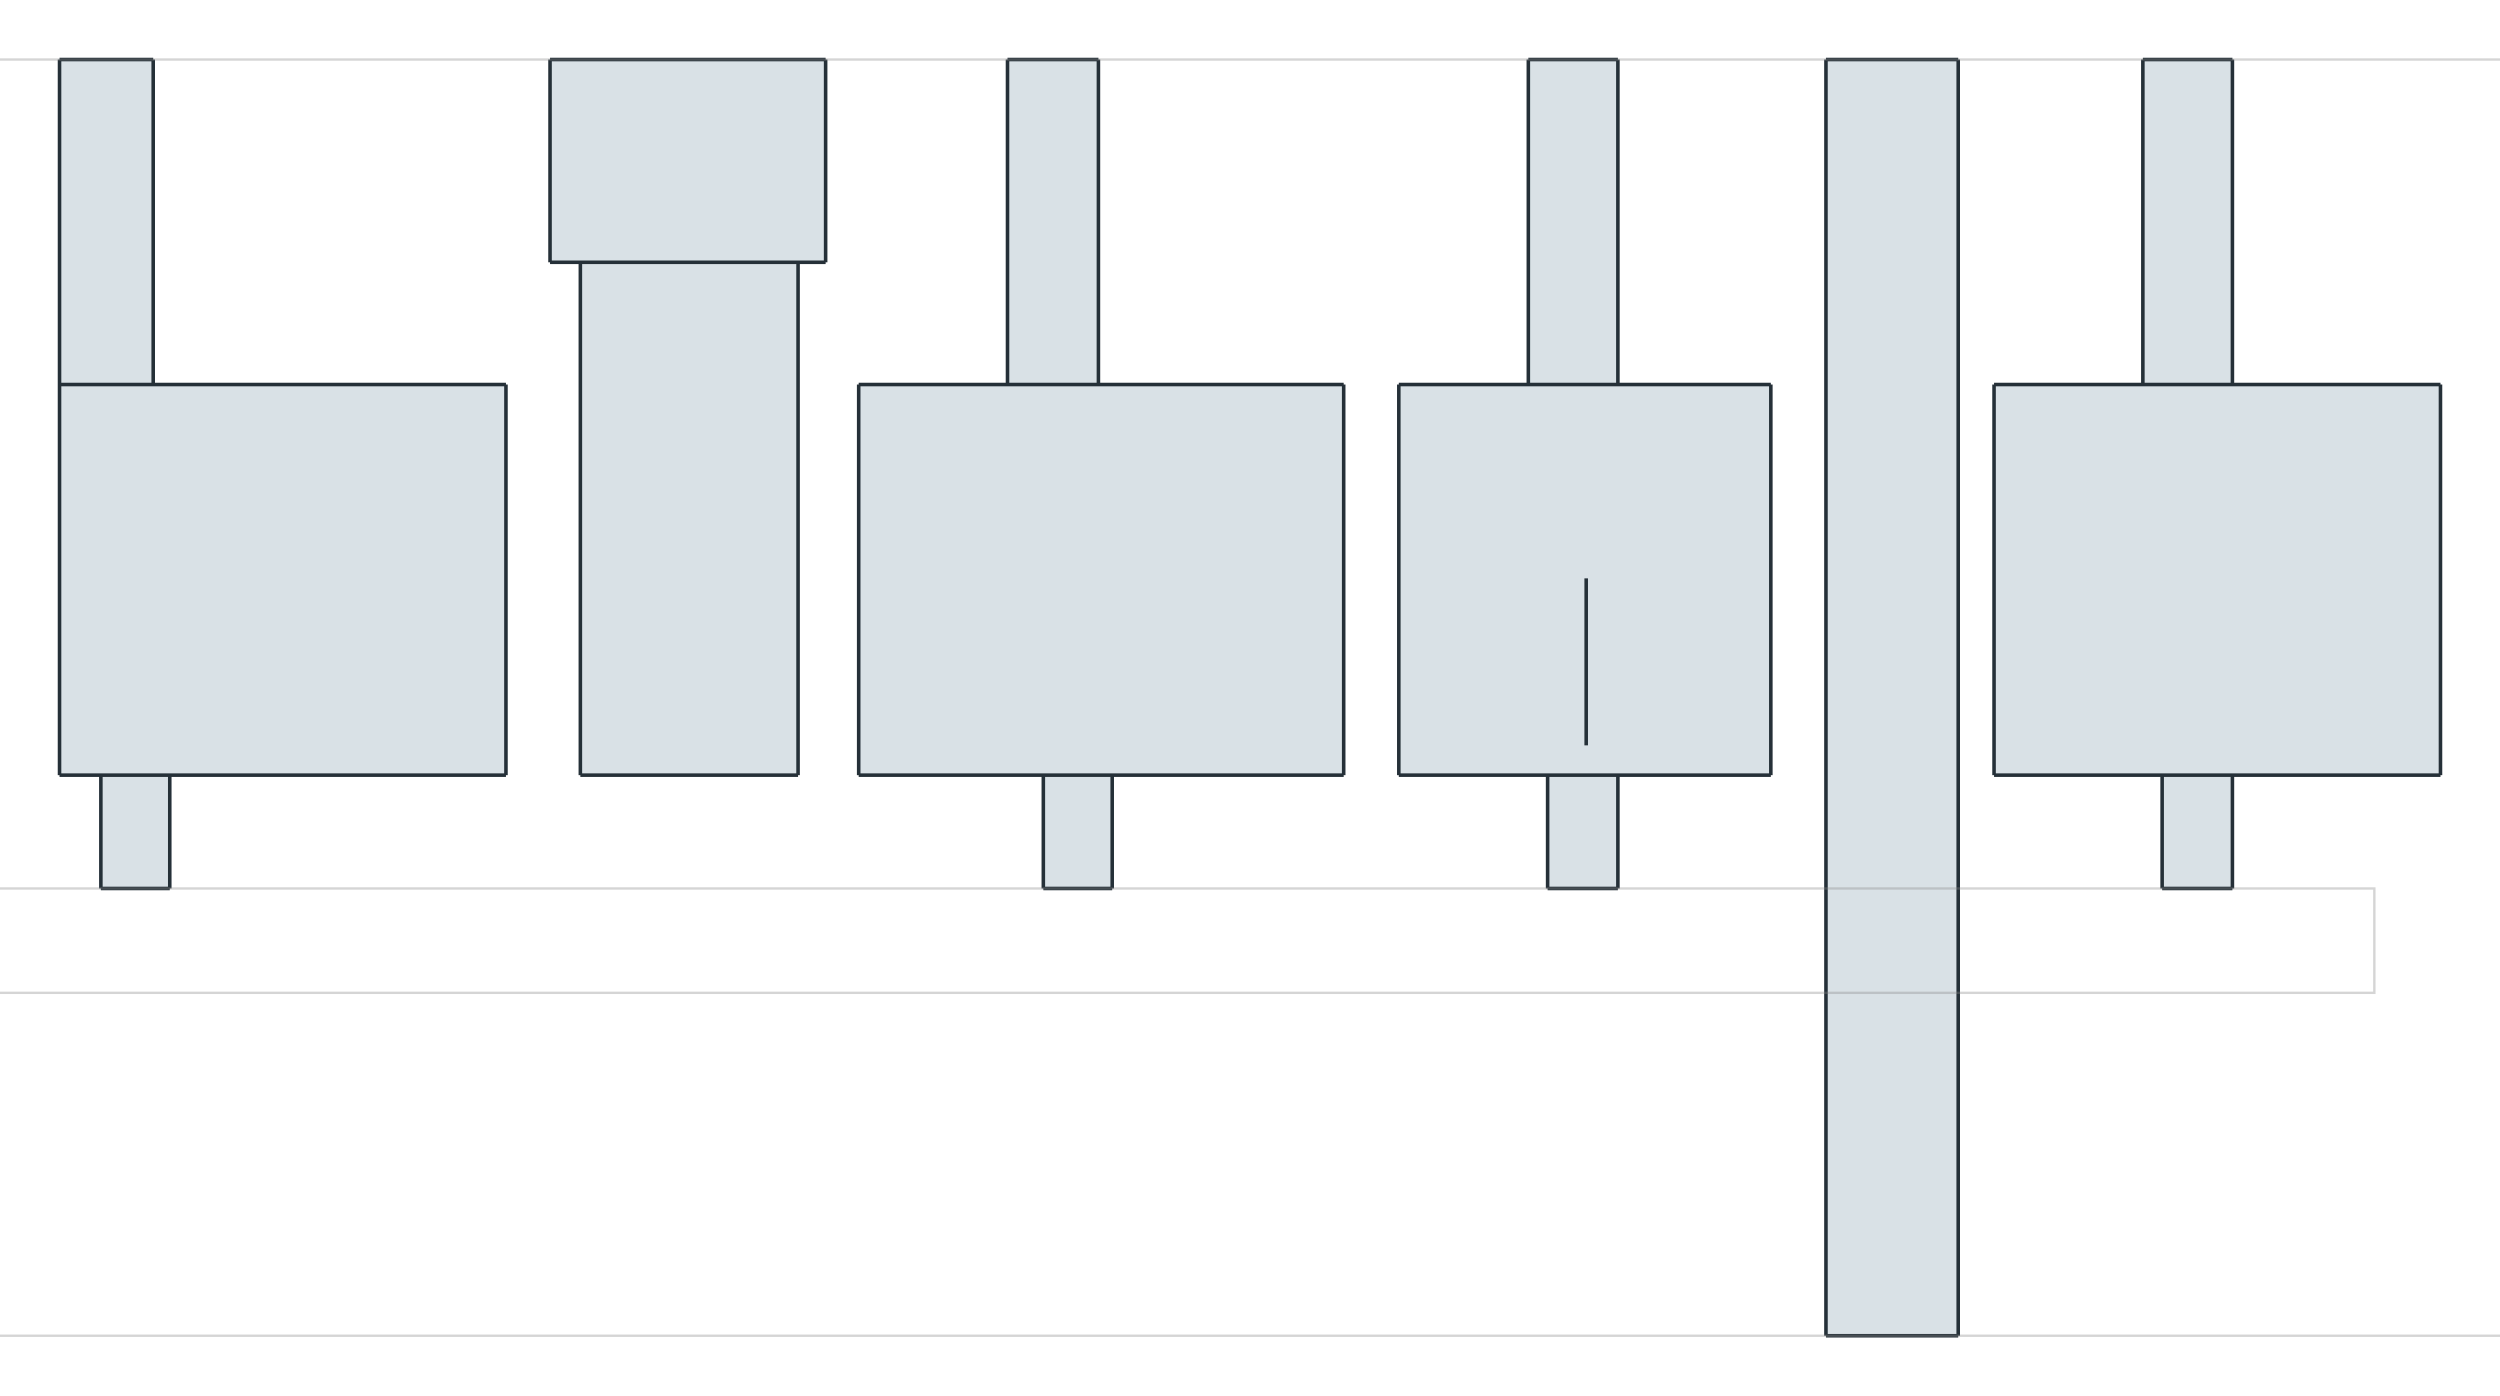
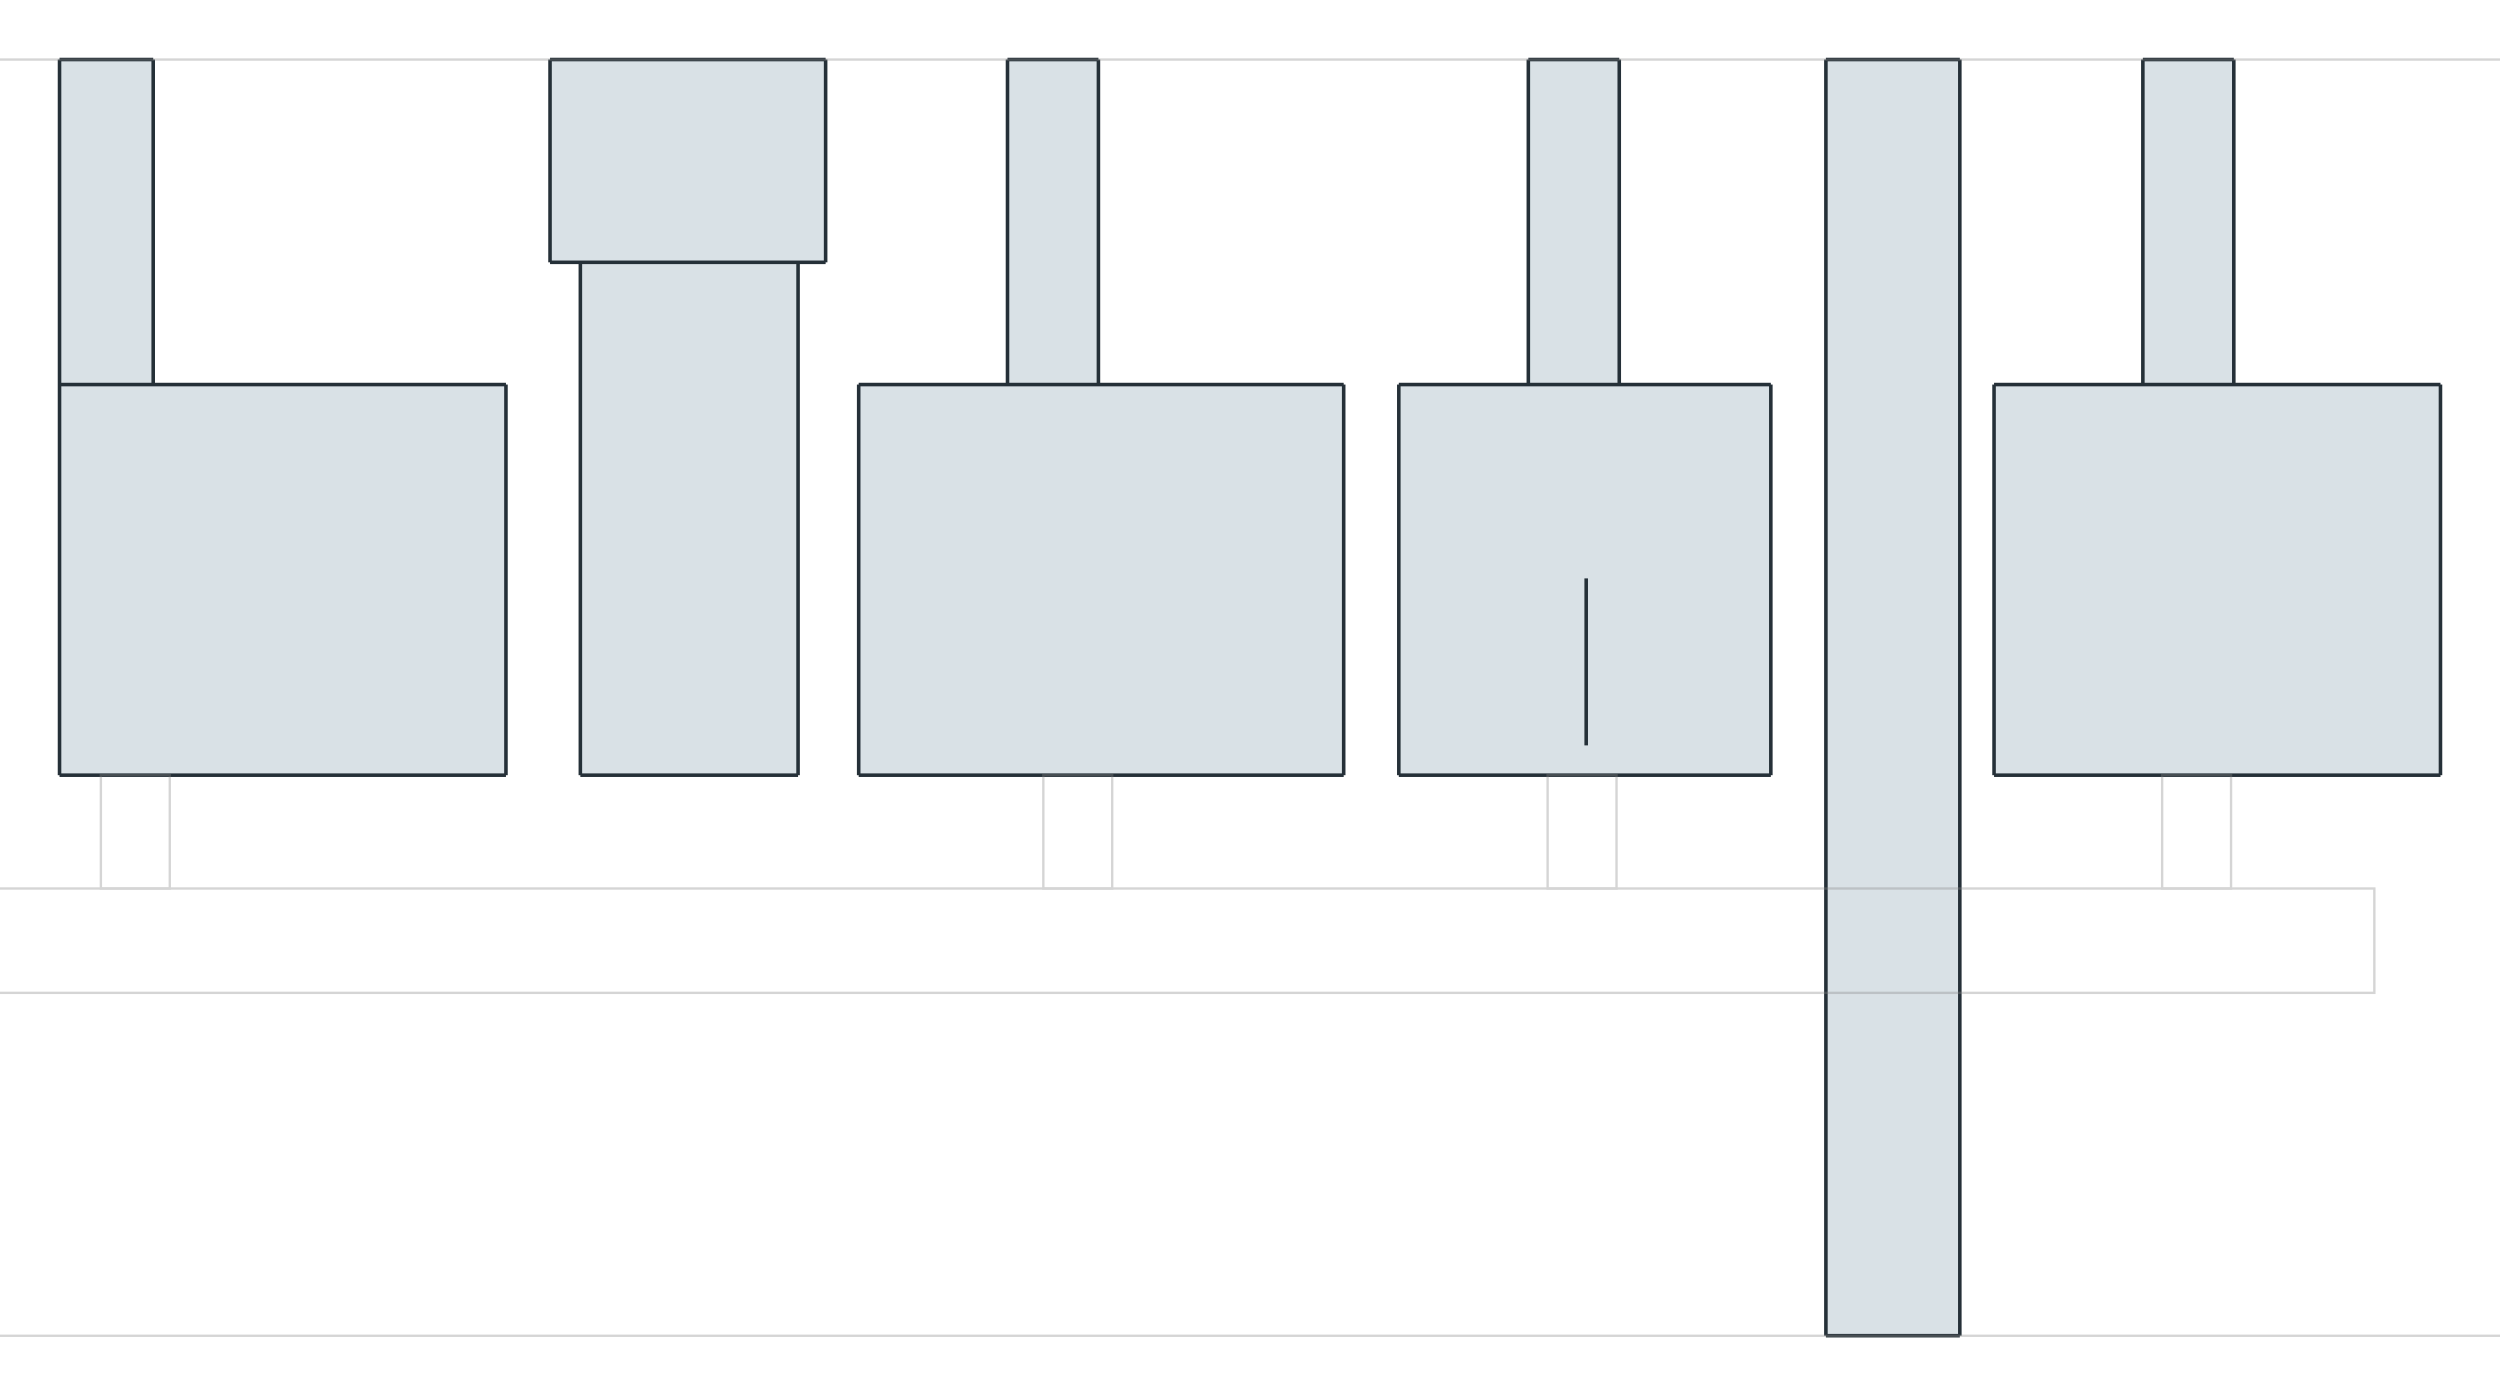
- <svg xmlns="http://www.w3.org/2000/svg" data-presentation-only="false" data-generator-input="true" viewBox="-69.4 22.192 84 46.881" width="1008" height="562.572" data-scale="1" data-scale-unit="m-per-svg-unit" data-grid-size="1" data-artifact-id="APPROVED-T-UTILITIES-SVG-01" data-plan-style-id="caretaker-style-b-v1" data-sector-id="T-UTILITIES" data-level="LV-T" data-source-plan="sectors/technical/t_utilities.svg" data-derivation="approved-plan-scaled-by-overview">
+ <svg xmlns="http://www.w3.org/2000/svg" data-presentation-only="false" data-generator-input="true" viewBox="-69.4 22.191 84 46.879" width="1008" height="562.548" data-scale="1" data-scale-unit="m-per-svg-unit" data-grid-size="1" data-artifact-id="APPROVED-T-UTILITIES-SVG-01" data-plan-style-id="caretaker-style-b-v1" data-sector-id="T-UTILITIES" data-level="LV-T" data-source-plan="sectors/technical/t_utilities.svg" data-derivation="approved-plan-scaled-by-overview">
  <style>.floor{fill:#b9c9d2;fill-opacity:.55;stroke:none}.ceiling{fill:none;stroke:none}.wall{stroke:#253038;stroke-width:.12}</style>
  <g id="t-utilities-floors" data-layer="floors">
-     <rect id="t-utilities-floor-01" class="floor" data-godot-type="floor" data-space-id="T-UTILITIES/corridor" data-label="" data-source-id="t_utilities-space-002" x="-67.4" y="24.192" width="3.148" height="10.92" />
+     <rect id="t-utilities-floor-01" class="floor" data-godot-type="floor" data-space-id="T-UTILITIES/corridor" data-label="" data-source-id="t_utilities-space-002" x="-67.4" y="24.191" width="3.148" height="10.921" />
    <rect id="t-utilities-floor-02" class="floor" data-godot-type="floor" data-space-id="T-UTILITIES/podstanciya" data-label="ПОДСТАНЦИЯ / позднего блока" data-source-id="t_utilities-geometry-002" x="-67.4" y="35.112" width="15" height="13.125" />
-     <rect id="t-utilities-floor-03" class="floor" data-godot-type="floor" data-space-id="T-UTILITIES/protivo" data-label="ПРОТИВО- / ПОЖАРНЫЙ / ТАМБУР" data-source-id="t_utilities-space-003" x="-50.919" y="24.192" width="9.26" height="6.813" />
+     <rect id="t-utilities-floor-03" class="floor" data-godot-type="floor" data-space-id="T-UTILITIES/protivo" data-label="ПРОТИВО- / ПОЖАРНЫЙ / ТАМБУР" data-source-id="t_utilities-space-003" x="-50.919" y="24.191" width="9.26" height="6.814" />
    <rect id="t-utilities-floor-04" class="floor" data-godot-type="floor" data-space-id="T-UTILITIES/lestnica" data-label="ЛЕСТНИЦА / СЛУЖЕБНОЙ / РАЗВЯЗКИ" data-source-id="t_utilities-space-004" x="-49.9" y="31.005" width="7.315" height="17.232" />
-     <rect id="t-utilities-floor-05" class="floor" data-godot-type="floor" data-space-id="T-UTILITIES/corridor-2" data-label="" data-source-id="t_utilities-space-005" x="-35.548" y="24.192" width="3.055" height="10.92" />
+     <rect id="t-utilities-floor-05" class="floor" data-godot-type="floor" data-space-id="T-UTILITIES/corridor-2" data-label="" data-source-id="t_utilities-space-005" x="-35.548" y="24.191" width="3.055" height="10.921" />
    <rect id="t-utilities-floor-06" class="floor" data-godot-type="floor" data-space-id="T-UTILITIES/ventilyaciya" data-label="ВЕНТИЛЯЦИЯ / насосы · теплообмен" data-source-id="t_utilities-geometry-003" x="-40.548" y="35.112" width="16.296" height="13.125" />
-     <rect id="t-utilities-floor-07" class="floor" data-godot-type="floor" data-space-id="T-UTILITIES/corridor-3" data-label="" data-source-id="t_utilities-space-006" x="-18.048" y="24.192" width="3.009" height="10.92" />
+     <rect id="t-utilities-floor-07" class="floor" data-godot-type="floor" data-space-id="T-UTILITIES/corridor-3" data-label="" data-source-id="t_utilities-space-006" x="-18.048" y="24.191" width="3.055" height="10.921" />
    <rect id="t-utilities-floor-08" class="floor" data-godot-type="floor" data-space-id="T-UTILITIES/gazy" data-label="ГАЗЫ / и реагенты" data-source-id="t_utilities-geometry-004" x="-22.4" y="35.112" width="12.5" height="13.125" />
-     <rect id="t-utilities-floor-09" class="floor" data-godot-type="floor" data-space-id="T-UTILITIES/kontroliruemyy-gruzovoy-pere" data-label="КОНТРОЛИРУЕМЫЙ ГРУЗОВОЙ ПЕРЕХОД" data-source-id="t_utilities-space-007" x="-8.048" y="24.192" width="4.444" height="42.881" />
-     <rect id="t-utilities-floor-10" class="floor" data-godot-type="floor" data-space-id="T-UTILITIES/corridor-4" data-label="" data-source-id="t_utilities-space-008" x="2.6" y="24.192" width="3.009" height="10.92" />
+     <rect id="t-utilities-floor-09" class="floor" data-godot-type="floor" data-space-id="T-UTILITIES/kontroliruemyy-gruzovoy-pere" data-label="КОНТРОЛИРУЕМЫЙ ГРУЗОВОЙ ПЕРЕХОД" data-source-id="t_utilities-space-007" x="-8.05" y="24.191" width="4.5" height="42.879" />
+     <rect id="t-utilities-floor-10" class="floor" data-godot-type="floor" data-space-id="T-UTILITIES/corridor-4" data-label="" data-source-id="t_utilities-space-008" x="2.6" y="24.191" width="3.056" height="10.921" />
    <rect id="t-utilities-floor-11" class="floor" data-godot-type="floor" data-space-id="T-UTILITIES/drenazh" data-label="ДРЕНАЖ / нейтрализация" data-source-id="t_utilities-geometry-005" x="-2.4" y="35.112" width="15" height="13.125" />
-     <rect id="t-utilities-floor-12" class="floor" data-godot-type="floor" data-space-id="T-UTILITIES/room" data-label="" data-source-id="t_utilities-space-009" x="-66.011" y="48.237" width="2.315" height="3.808" />
-     <rect id="t-utilities-floor-13" class="floor" data-godot-type="floor" data-space-id="T-UTILITIES/room-2" data-label="" data-source-id="t_utilities-space-010" x="-34.344" y="48.237" width="2.314" height="3.808" />
-     <rect id="t-utilities-floor-14" class="floor" data-godot-type="floor" data-space-id="T-UTILITIES/room-3" data-label="" data-source-id="t_utilities-space-011" x="-17.4" y="48.237" width="2.361" height="3.808" />
-     <rect id="t-utilities-floor-15" class="floor" data-godot-type="floor" data-space-id="T-UTILITIES/room-4" data-label="" data-source-id="t_utilities-space-012" x="3.248" y="48.237" width="2.361" height="3.808" />
  </g>
  <g id="t-utilities-ceilings" data-layer="ceilings">
-     <rect id="t-utilities-ceiling-01" class="ceiling" data-godot-type="ceiling" data-ceiling-elevation="-7.3" x="-67.4" y="24.192" width="3.148" height="10.92" />
+     <rect id="t-utilities-ceiling-01" class="ceiling" data-godot-type="ceiling" data-ceiling-elevation="-7.3" x="-67.4" y="24.191" width="3.148" height="10.921" />
    <rect id="t-utilities-ceiling-02" class="ceiling" data-godot-type="ceiling" data-ceiling-elevation="-7.3" x="-67.4" y="35.112" width="15" height="13.125" />
-     <rect id="t-utilities-ceiling-03" class="ceiling" data-godot-type="ceiling" data-ceiling-elevation="-7.3" x="-50.919" y="24.192" width="9.26" height="6.813" />
+     <rect id="t-utilities-ceiling-03" class="ceiling" data-godot-type="ceiling" data-ceiling-elevation="-7.3" x="-50.919" y="24.191" width="9.26" height="6.814" />
    <rect id="t-utilities-ceiling-04" class="ceiling" data-godot-type="ceiling" data-ceiling-elevation="-7.3" x="-49.9" y="31.005" width="7.315" height="17.232" />
-     <rect id="t-utilities-ceiling-05" class="ceiling" data-godot-type="ceiling" data-ceiling-elevation="-7.3" x="-35.548" y="24.192" width="3.055" height="10.92" />
+     <rect id="t-utilities-ceiling-05" class="ceiling" data-godot-type="ceiling" data-ceiling-elevation="-7.3" x="-35.548" y="24.191" width="3.055" height="10.921" />
    <rect id="t-utilities-ceiling-06" class="ceiling" data-godot-type="ceiling" data-ceiling-elevation="-7.3" x="-40.548" y="35.112" width="16.296" height="13.125" />
-     <rect id="t-utilities-ceiling-07" class="ceiling" data-godot-type="ceiling" data-ceiling-elevation="-7.3" x="-18.048" y="24.192" width="3.009" height="10.92" />
+     <rect id="t-utilities-ceiling-07" class="ceiling" data-godot-type="ceiling" data-ceiling-elevation="-7.3" x="-18.048" y="24.191" width="3.055" height="10.921" />
    <rect id="t-utilities-ceiling-08" class="ceiling" data-godot-type="ceiling" data-ceiling-elevation="-7.3" x="-22.4" y="35.112" width="12.5" height="13.125" />
-     <rect id="t-utilities-ceiling-09" class="ceiling" data-godot-type="ceiling" data-ceiling-elevation="-7.3" x="-8.048" y="24.192" width="4.444" height="42.881" />
-     <rect id="t-utilities-ceiling-10" class="ceiling" data-godot-type="ceiling" data-ceiling-elevation="-7.3" x="2.6" y="24.192" width="3.009" height="10.92" />
+     <rect id="t-utilities-ceiling-09" class="ceiling" data-godot-type="ceiling" data-ceiling-elevation="-7.3" x="-8.05" y="24.191" width="4.5" height="42.879" />
+     <rect id="t-utilities-ceiling-10" class="ceiling" data-godot-type="ceiling" data-ceiling-elevation="-7.3" x="2.6" y="24.191" width="3.056" height="10.921" />
    <rect id="t-utilities-ceiling-11" class="ceiling" data-godot-type="ceiling" data-ceiling-elevation="-7.3" x="-2.4" y="35.112" width="15" height="13.125" />
-     <rect id="t-utilities-ceiling-12" class="ceiling" data-godot-type="ceiling" data-ceiling-elevation="-7.3" x="-66.011" y="48.237" width="2.315" height="3.808" />
-     <rect id="t-utilities-ceiling-13" class="ceiling" data-godot-type="ceiling" data-ceiling-elevation="-7.3" x="-34.344" y="48.237" width="2.314" height="3.808" />
-     <rect id="t-utilities-ceiling-14" class="ceiling" data-godot-type="ceiling" data-ceiling-elevation="-7.3" x="-17.4" y="48.237" width="2.361" height="3.808" />
-     <rect id="t-utilities-ceiling-15" class="ceiling" data-godot-type="ceiling" data-ceiling-elevation="-7.3" x="3.248" y="48.237" width="2.361" height="3.808" />
  </g>
  <g id="t-utilities-walls" data-layer="walls">
-     <line id="t-utilities-wall-01" class="wall" data-godot-type="wall" data-wall-height="4.2" data-surface-side-id="T-UTILITIES/wall-01" data-normal-side="normal" x1="-67.4" y1="24.192" x2="-64.252" y2="24.192" />
+     <line id="t-utilities-wall-01" class="wall" data-godot-type="wall" data-wall-height="4.2" data-surface-side-id="T-UTILITIES/wall-01" data-normal-side="opposite" x1="-67.4" y1="24.191" x2="-64.252" y2="24.191" />
    <line id="t-utilities-wall-02" class="wall" data-godot-type="wall" data-wall-height="4.2" data-surface-side-id="T-UTILITIES/wall-02" data-normal-side="normal" x1="-67.4" y1="35.112" x2="-52.4" y2="35.112" />
    <line id="t-utilities-wall-03" class="wall" data-godot-type="wall" data-wall-height="4.2" data-surface-side-id="T-UTILITIES/wall-03" data-normal-side="opposite" x1="-67.4" y1="48.237" x2="-52.4" y2="48.237" />
-     <line id="t-utilities-wall-04" class="wall" data-godot-type="wall" data-wall-height="4.2" data-surface-side-id="T-UTILITIES/wall-04" data-normal-side="opposite" x1="-66.011" y1="52.045" x2="-63.696" y2="52.045" />
-     <line id="t-utilities-wall-05" class="wall" data-godot-type="wall" data-wall-height="4.2" data-surface-side-id="T-UTILITIES/wall-05" data-normal-side="normal" x1="-50.919" y1="24.192" x2="-41.659" y2="24.192" />
-     <line id="t-utilities-wall-06" class="wall" data-godot-type="wall" data-wall-height="4.2" data-surface-side-id="T-UTILITIES/wall-06" data-normal-side="normal" x1="-50.919" y1="31.005" x2="-41.659" y2="31.005" />
-     <line id="t-utilities-wall-07" class="wall" data-godot-type="wall" data-wall-height="4.2" data-surface-side-id="T-UTILITIES/wall-07" data-normal-side="opposite" x1="-49.9" y1="48.237" x2="-42.585" y2="48.237" />
-     <line id="t-utilities-wall-08" class="wall" data-godot-type="wall" data-wall-height="4.2" data-surface-side-id="T-UTILITIES/wall-08" data-normal-side="normal" x1="-40.548" y1="35.112" x2="-24.252" y2="35.112" />
-     <line id="t-utilities-wall-09" class="wall" data-godot-type="wall" data-wall-height="4.2" data-surface-side-id="T-UTILITIES/wall-09" data-normal-side="normal" x1="-40.548" y1="48.237" x2="-24.252" y2="48.237" />
-     <line id="t-utilities-wall-10" class="wall" data-godot-type="wall" data-wall-height="4.2" data-surface-side-id="T-UTILITIES/wall-10" data-normal-side="normal" x1="-35.548" y1="24.192" x2="-32.493" y2="24.192" />
-     <line id="t-utilities-wall-11" class="wall" data-godot-type="wall" data-wall-height="4.2" data-surface-side-id="T-UTILITIES/wall-11" data-normal-side="opposite" x1="-34.344" y1="52.045" x2="-32.03" y2="52.045" />
-     <line id="t-utilities-wall-12" class="wall" data-godot-type="wall" data-wall-height="4.2" data-surface-side-id="T-UTILITIES/wall-12" data-normal-side="normal" x1="-22.4" y1="35.112" x2="-9.9" y2="35.112" />
-     <line id="t-utilities-wall-13" class="wall" data-godot-type="wall" data-wall-height="4.2" data-surface-side-id="T-UTILITIES/wall-13" data-normal-side="normal" x1="-22.4" y1="48.237" x2="-9.9" y2="48.237" />
-     <line id="t-utilities-wall-14" class="wall" data-godot-type="wall" data-wall-height="4.2" data-surface-side-id="T-UTILITIES/wall-14" data-normal-side="normal" x1="-18.048" y1="24.192" x2="-15.039" y2="24.192" />
-     <line id="t-utilities-wall-15" class="wall" data-godot-type="wall" data-wall-height="4.2" data-surface-side-id="T-UTILITIES/wall-15" data-normal-side="opposite" x1="-17.4" y1="52.045" x2="-15.039" y2="52.045" />
-     <line id="t-utilities-wall-16" class="wall" data-godot-type="wall" data-wall-height="4.2" data-surface-side-id="T-UTILITIES/wall-16" data-normal-side="normal" x1="-8.048" y1="24.192" x2="-3.604" y2="24.192" />
-     <line id="t-utilities-wall-17" class="wall" data-godot-type="wall" data-wall-height="4.2" data-surface-side-id="T-UTILITIES/wall-17" data-normal-side="opposite" x1="-8.048" y1="67.073" x2="-3.604" y2="67.073" />
-     <line id="t-utilities-wall-18" class="wall" data-godot-type="wall" data-wall-height="4.2" data-surface-side-id="T-UTILITIES/wall-18" data-normal-side="normal" x1="-2.4" y1="35.112" x2="12.6" y2="35.112" />
-     <line id="t-utilities-wall-19" class="wall" data-godot-type="wall" data-wall-height="4.2" data-surface-side-id="T-UTILITIES/wall-19" data-normal-side="normal" x1="-2.4" y1="48.237" x2="12.6" y2="48.237" />
-     <line id="t-utilities-wall-20" class="wall" data-godot-type="wall" data-wall-height="4.2" data-surface-side-id="T-UTILITIES/wall-20" data-normal-side="normal" x1="2.6" y1="24.192" x2="5.609" y2="24.192" />
-     <line id="t-utilities-wall-21" class="wall" data-godot-type="wall" data-wall-height="4.2" data-surface-side-id="T-UTILITIES/wall-21" data-normal-side="opposite" x1="3.248" y1="52.045" x2="5.609" y2="52.045" />
-     <line id="t-utilities-wall-22" class="wall" data-godot-type="wall" data-wall-height="4.2" data-surface-side-id="T-UTILITIES/wall-22" data-normal-side="opposite" x1="-67.4" y1="24.192" x2="-67.4" y2="48.237" />
-     <line id="t-utilities-wall-23" class="wall" data-godot-type="wall" data-wall-height="4.2" data-surface-side-id="T-UTILITIES/wall-23" data-normal-side="opposite" x1="-66.011" y1="48.237" x2="-66.011" y2="52.045" />
-     <line id="t-utilities-wall-24" class="wall" data-godot-type="wall" data-wall-height="4.2" data-surface-side-id="T-UTILITIES/wall-24" data-normal-side="normal" x1="-64.252" y1="24.192" x2="-64.252" y2="35.112" />
-     <line id="t-utilities-wall-25" class="wall" data-godot-type="wall" data-wall-height="4.2" data-surface-side-id="T-UTILITIES/wall-25" data-normal-side="normal" x1="-63.696" y1="48.237" x2="-63.696" y2="52.045" />
-     <line id="t-utilities-wall-26" class="wall" data-godot-type="wall" data-wall-height="4.2" data-surface-side-id="T-UTILITIES/wall-26" data-normal-side="normal" x1="-52.4" y1="35.112" x2="-52.4" y2="48.237" />
-     <line id="t-utilities-wall-27" class="wall" data-godot-type="wall" data-wall-height="4.2" data-surface-side-id="T-UTILITIES/wall-27" data-normal-side="opposite" x1="-50.919" y1="24.192" x2="-50.919" y2="31.005" />
-     <line id="t-utilities-wall-28" class="wall" data-godot-type="wall" data-wall-height="4.2" data-surface-side-id="T-UTILITIES/wall-28" data-normal-side="opposite" x1="-49.9" y1="31.005" x2="-49.9" y2="48.237" />
-     <line id="t-utilities-wall-29" class="wall" data-godot-type="wall" data-wall-height="4.2" data-surface-side-id="T-UTILITIES/wall-29" data-normal-side="normal" x1="-42.585" y1="31.005" x2="-42.585" y2="48.237" />
-     <line id="t-utilities-wall-30" class="wall" data-godot-type="wall" data-wall-height="4.2" data-surface-side-id="T-UTILITIES/wall-30" data-normal-side="normal" x1="-41.659" y1="24.192" x2="-41.659" y2="31.005" />
-     <line id="t-utilities-wall-31" class="wall" data-godot-type="wall" data-wall-height="4.2" data-surface-side-id="T-UTILITIES/wall-31" data-normal-side="opposite" x1="-40.548" y1="35.112" x2="-40.548" y2="48.237" />
-     <line id="t-utilities-wall-32" class="wall" data-godot-type="wall" data-wall-height="4.2" data-surface-side-id="T-UTILITIES/wall-32" data-normal-side="opposite" x1="-35.548" y1="24.192" x2="-35.548" y2="35.112" />
-     <line id="t-utilities-wall-33" class="wall" data-godot-type="wall" data-wall-height="4.2" data-surface-side-id="T-UTILITIES/wall-33" data-normal-side="opposite" x1="-34.344" y1="48.237" x2="-34.344" y2="52.045" />
-     <line id="t-utilities-wall-34" class="wall" data-godot-type="wall" data-wall-height="4.2" data-surface-side-id="T-UTILITIES/wall-34" data-normal-side="normal" x1="-32.493" y1="24.192" x2="-32.493" y2="35.112" />
-     <line id="t-utilities-wall-35" class="wall" data-godot-type="wall" data-wall-height="4.2" data-surface-side-id="T-UTILITIES/wall-35" data-normal-side="normal" x1="-32.03" y1="48.237" x2="-32.03" y2="52.045" />
-     <line id="t-utilities-wall-36" class="wall" data-godot-type="wall" data-wall-height="4.2" data-surface-side-id="T-UTILITIES/wall-36" data-normal-side="normal" x1="-24.252" y1="35.112" x2="-24.252" y2="48.237" />
-     <line id="t-utilities-wall-37" class="wall" data-godot-type="wall" data-wall-height="4.2" data-surface-side-id="T-UTILITIES/wall-37" data-normal-side="opposite" x1="-22.4" y1="35.112" x2="-22.4" y2="48.237" />
-     <line id="t-utilities-wall-38" class="wall" data-godot-type="wall" data-wall-height="4.2" data-surface-side-id="T-UTILITIES/wall-38" data-normal-side="opposite" x1="-18.048" y1="24.192" x2="-18.048" y2="35.112" />
-     <line id="t-utilities-wall-39" class="wall" data-godot-type="wall" data-wall-height="4.2" data-surface-side-id="T-UTILITIES/wall-39" data-normal-side="opposite" x1="-17.4" y1="48.237" x2="-17.4" y2="52.045" />
-     <line id="t-utilities-wall-40" class="wall" data-godot-type="wall" data-wall-height="4.2" data-surface-side-id="T-UTILITIES/wall-40" data-normal-side="normal" x1="-15.039" y1="24.192" x2="-15.039" y2="35.112" />
-     <line id="t-utilities-wall-41" class="wall" data-godot-type="wall" data-wall-height="4.2" data-surface-side-id="T-UTILITIES/wall-41" data-normal-side="normal" x1="-15.039" y1="48.237" x2="-15.039" y2="52.045" />
-     <line id="t-utilities-wall-42" class="wall" data-godot-type="wall" data-wall-height="4.2" data-surface-side-id="T-UTILITIES/wall-42" data-normal-side="normal" x1="-9.9" y1="35.112" x2="-9.9" y2="48.237" />
-     <line id="t-utilities-wall-43" class="wall" data-godot-type="wall" data-wall-height="4.2" data-surface-side-id="T-UTILITIES/wall-43" data-normal-side="opposite" x1="-8.048" y1="24.192" x2="-8.048" y2="67.073" />
-     <line id="t-utilities-wall-44" class="wall" data-godot-type="wall" data-wall-height="4.2" data-surface-side-id="T-UTILITIES/wall-44" data-normal-side="normal" x1="-3.604" y1="24.192" x2="-3.604" y2="67.073" />
-     <line id="t-utilities-wall-45" class="wall" data-godot-type="wall" data-wall-height="4.2" data-surface-side-id="T-UTILITIES/wall-45" data-normal-side="opposite" x1="-2.4" y1="35.112" x2="-2.4" y2="48.237" />
-     <line id="t-utilities-wall-46" class="wall" data-godot-type="wall" data-wall-height="4.2" data-surface-side-id="T-UTILITIES/wall-46" data-normal-side="opposite" x1="2.6" y1="24.192" x2="2.6" y2="35.112" />
-     <line id="t-utilities-wall-47" class="wall" data-godot-type="wall" data-wall-height="4.2" data-surface-side-id="T-UTILITIES/wall-47" data-normal-side="opposite" x1="3.248" y1="48.237" x2="3.248" y2="52.045" />
-     <line id="t-utilities-wall-48" class="wall" data-godot-type="wall" data-wall-height="4.2" data-surface-side-id="T-UTILITIES/wall-48" data-normal-side="normal" x1="5.609" y1="24.192" x2="5.609" y2="35.112" />
-     <line id="t-utilities-wall-49" class="wall" data-godot-type="wall" data-wall-height="4.2" data-surface-side-id="T-UTILITIES/wall-49" data-normal-side="normal" x1="5.609" y1="48.237" x2="5.609" y2="52.045" />
-     <line id="t-utilities-wall-50" class="wall" data-godot-type="wall" data-wall-height="4.2" data-surface-side-id="T-UTILITIES/wall-50" data-normal-side="normal" x1="12.6" y1="35.112" x2="12.6" y2="48.237" />
-     <line id="t-utilities-wall-51" class="wall" data-godot-type="wall" data-wall-height="4.2" data-surface-side-id="T-UTILITIES/wall-51" data-normal-side="normal" data-source-id="t_utilities-wall-001" x1="-16.104" y1="41.625" x2="-16.104" y2="47.236" />
+     <line id="t-utilities-wall-04" class="wall" data-godot-type="wall" data-wall-height="4.2" data-surface-side-id="T-UTILITIES/wall-04" data-normal-side="opposite" x1="-50.919" y1="24.191" x2="-41.659" y2="24.191" />
+     <line id="t-utilities-wall-05" class="wall" data-godot-type="wall" data-wall-height="4.2" data-surface-side-id="T-UTILITIES/wall-05" data-normal-side="normal" x1="-50.919" y1="31.005" x2="-41.659" y2="31.005" />
+     <line id="t-utilities-wall-06" class="wall" data-godot-type="wall" data-wall-height="4.2" data-surface-side-id="T-UTILITIES/wall-06" data-normal-side="opposite" x1="-49.9" y1="48.237" x2="-42.585" y2="48.237" />
+     <line id="t-utilities-wall-07" class="wall" data-godot-type="wall" data-wall-height="4.2" data-surface-side-id="T-UTILITIES/wall-07" data-normal-side="normal" x1="-40.548" y1="35.112" x2="-24.252" y2="35.112" />
+     <line id="t-utilities-wall-08" class="wall" data-godot-type="wall" data-wall-height="4.2" data-surface-side-id="T-UTILITIES/wall-08" data-normal-side="opposite" x1="-40.548" y1="48.237" x2="-24.252" y2="48.237" />
+     <line id="t-utilities-wall-09" class="wall" data-godot-type="wall" data-wall-height="4.2" data-surface-side-id="T-UTILITIES/wall-09" data-normal-side="opposite" x1="-35.548" y1="24.191" x2="-32.493" y2="24.191" />
+     <line id="t-utilities-wall-10" class="wall" data-godot-type="wall" data-wall-height="4.2" data-surface-side-id="T-UTILITIES/wall-10" data-normal-side="normal" x1="-22.4" y1="35.112" x2="-9.9" y2="35.112" />
+     <line id="t-utilities-wall-11" class="wall" data-godot-type="wall" data-wall-height="4.2" data-surface-side-id="T-UTILITIES/wall-11" data-normal-side="opposite" x1="-22.4" y1="48.237" x2="-9.9" y2="48.237" />
+     <line id="t-utilities-wall-12" class="wall" data-godot-type="wall" data-wall-height="4.2" data-surface-side-id="T-UTILITIES/wall-12" data-normal-side="opposite" x1="-18.048" y1="24.191" x2="-14.993" y2="24.191" />
+     <line id="t-utilities-wall-13" class="wall" data-godot-type="wall" data-wall-height="4.2" data-surface-side-id="T-UTILITIES/wall-13" data-normal-side="opposite" x1="-8.05" y1="24.191" x2="-3.55" y2="24.191" />
+     <line id="t-utilities-wall-14" class="wall" data-godot-type="wall" data-wall-height="4.2" data-surface-side-id="T-UTILITIES/wall-14" data-normal-side="opposite" x1="-8.05" y1="67.07" x2="-3.55" y2="67.07" />
+     <line id="t-utilities-wall-15" class="wall" data-godot-type="wall" data-wall-height="4.2" data-surface-side-id="T-UTILITIES/wall-15" data-normal-side="normal" x1="-2.4" y1="35.112" x2="12.6" y2="35.112" />
+     <line id="t-utilities-wall-16" class="wall" data-godot-type="wall" data-wall-height="4.2" data-surface-side-id="T-UTILITIES/wall-16" data-normal-side="opposite" x1="-2.4" y1="48.237" x2="12.6" y2="48.237" />
+     <line id="t-utilities-wall-17" class="wall" data-godot-type="wall" data-wall-height="4.2" data-surface-side-id="T-UTILITIES/wall-17" data-normal-side="opposite" x1="2.6" y1="24.191" x2="5.656" y2="24.191" />
+     <line id="t-utilities-wall-18" class="wall" data-godot-type="wall" data-wall-height="4.2" data-surface-side-id="T-UTILITIES/wall-18" data-normal-side="opposite" x1="-67.4" y1="24.191" x2="-67.4" y2="48.237" />
+     <line id="t-utilities-wall-19" class="wall" data-godot-type="wall" data-wall-height="4.2" data-surface-side-id="T-UTILITIES/wall-19" data-normal-side="normal" x1="-64.252" y1="24.191" x2="-64.252" y2="35.112" />
+     <line id="t-utilities-wall-20" class="wall" data-godot-type="wall" data-wall-height="4.2" data-surface-side-id="T-UTILITIES/wall-20" data-normal-side="normal" x1="-52.4" y1="35.112" x2="-52.4" y2="48.237" />
+     <line id="t-utilities-wall-21" class="wall" data-godot-type="wall" data-wall-height="4.2" data-surface-side-id="T-UTILITIES/wall-21" data-normal-side="opposite" x1="-50.919" y1="24.191" x2="-50.919" y2="31.005" />
+     <line id="t-utilities-wall-22" class="wall" data-godot-type="wall" data-wall-height="4.2" data-surface-side-id="T-UTILITIES/wall-22" data-normal-side="opposite" x1="-49.9" y1="31.005" x2="-49.9" y2="48.237" />
+     <line id="t-utilities-wall-23" class="wall" data-godot-type="wall" data-wall-height="4.2" data-surface-side-id="T-UTILITIES/wall-23" data-normal-side="normal" x1="-42.585" y1="31.005" x2="-42.585" y2="48.237" />
+     <line id="t-utilities-wall-24" class="wall" data-godot-type="wall" data-wall-height="4.2" data-surface-side-id="T-UTILITIES/wall-24" data-normal-side="normal" x1="-41.659" y1="24.191" x2="-41.659" y2="31.005" />
+     <line id="t-utilities-wall-25" class="wall" data-godot-type="wall" data-wall-height="4.2" data-surface-side-id="T-UTILITIES/wall-25" data-normal-side="opposite" x1="-40.548" y1="35.112" x2="-40.548" y2="48.237" />
+     <line id="t-utilities-wall-26" class="wall" data-godot-type="wall" data-wall-height="4.2" data-surface-side-id="T-UTILITIES/wall-26" data-normal-side="opposite" x1="-35.548" y1="24.191" x2="-35.548" y2="35.112" />
+     <line id="t-utilities-wall-27" class="wall" data-godot-type="wall" data-wall-height="4.2" data-surface-side-id="T-UTILITIES/wall-27" data-normal-side="normal" x1="-32.493" y1="24.191" x2="-32.493" y2="35.112" />
+     <line id="t-utilities-wall-28" class="wall" data-godot-type="wall" data-wall-height="4.2" data-surface-side-id="T-UTILITIES/wall-28" data-normal-side="normal" x1="-24.252" y1="35.112" x2="-24.252" y2="48.237" />
+     <line id="t-utilities-wall-29" class="wall" data-godot-type="wall" data-wall-height="4.2" data-surface-side-id="T-UTILITIES/wall-29" data-normal-side="opposite" x1="-22.4" y1="35.112" x2="-22.4" y2="48.237" />
+     <line id="t-utilities-wall-30" class="wall" data-godot-type="wall" data-wall-height="4.2" data-surface-side-id="T-UTILITIES/wall-30" data-normal-side="opposite" x1="-18.048" y1="24.191" x2="-18.048" y2="35.112" />
+     <line id="t-utilities-wall-31" class="wall" data-godot-type="wall" data-wall-height="4.2" data-surface-side-id="T-UTILITIES/wall-31" data-normal-side="normal" x1="-14.993" y1="24.191" x2="-14.993" y2="35.112" />
+     <line id="t-utilities-wall-32" class="wall" data-godot-type="wall" data-wall-height="4.2" data-surface-side-id="T-UTILITIES/wall-32" data-normal-side="normal" x1="-9.9" y1="35.112" x2="-9.9" y2="48.237" />
+     <line id="t-utilities-wall-33" class="wall" data-godot-type="wall" data-wall-height="4.2" data-surface-side-id="T-UTILITIES/wall-33" data-normal-side="opposite" x1="-8.05" y1="24.191" x2="-8.05" y2="67.07" />
+     <line id="t-utilities-wall-34" class="wall" data-godot-type="wall" data-wall-height="4.2" data-surface-side-id="T-UTILITIES/wall-34" data-normal-side="normal" x1="-3.55" y1="24.191" x2="-3.55" y2="67.07" />
+     <line id="t-utilities-wall-35" class="wall" data-godot-type="wall" data-wall-height="4.2" data-surface-side-id="T-UTILITIES/wall-35" data-normal-side="opposite" x1="-2.4" y1="35.112" x2="-2.4" y2="48.237" />
+     <line id="t-utilities-wall-36" class="wall" data-godot-type="wall" data-wall-height="4.2" data-surface-side-id="T-UTILITIES/wall-36" data-normal-side="opposite" x1="2.6" y1="24.191" x2="2.6" y2="35.112" />
+     <line id="t-utilities-wall-37" class="wall" data-godot-type="wall" data-wall-height="4.2" data-surface-side-id="T-UTILITIES/wall-37" data-normal-side="normal" x1="5.656" y1="24.191" x2="5.656" y2="35.112" />
+     <line id="t-utilities-wall-38" class="wall" data-godot-type="wall" data-wall-height="4.2" data-surface-side-id="T-UTILITIES/wall-38" data-normal-side="normal" x1="12.6" y1="35.112" x2="12.6" y2="48.237" />
+     <line id="t-utilities-wall-39" class="wall" data-godot-type="wall" data-wall-height="4.2" data-surface-side-id="T-UTILITIES/wall-39" data-normal-side="normal" data-source-id="t_utilities-wall-001" x1="-16.104" y1="41.625" x2="-16.104" y2="47.236" />
  </g>
  <g id="t-utilities-openings" data-layer="openings">
-     <line id="t-utilities-door-01" data-godot-type="door" data-door-height="2.4" data-inside-side="normal" data-source-id="t_utilities-opening-001" x1="-66.844" y1="24.192" x2="-64.807" y2="24.192" />
-     <line id="t-utilities-door-02" data-godot-type="door" data-door-height="2.4" data-inside-side="normal" data-source-id="t_utilities-opening-002" x1="-34.993" y1="24.192" x2="-32.956" y2="24.192" />
-     <line id="t-utilities-door-03" data-godot-type="door" data-door-height="2.4" data-inside-side="normal" data-source-id="t_utilities-opening-003" x1="-17.493" y1="24.192" x2="-15.456" y2="24.192" />
-     <line id="t-utilities-door-04" data-godot-type="door" data-door-height="2.4" data-inside-side="normal" data-source-id="t_utilities-opening-004" x1="3.156" y1="24.192" x2="5.193" y2="24.192" />
-     <line id="t-utilities-opening-05" data-godot-type="opening" data-source-id="t_utilities-opening-005" x1="-48.511" y1="24.192" x2="-44.067" y2="24.192" />
-     <line id="t-utilities-door-06" data-godot-type="door" data-door-height="2.4" data-inside-side="opposite" data-source-id="t_utilities-opening-006" x1="-48.511" y1="31.005" x2="-44.067" y2="31.005" />
-     <line id="t-utilities-door-07" data-godot-type="door" data-door-height="2.4" data-inside-side="normal" data-source-id="t_utilities-opening-007" x1="-7.215" y1="24.192" x2="-4.437" y2="24.192" />
-     <line id="t-utilities-door-08" data-godot-type="door" data-door-height="2.4" data-inside-side="opposite" data-source-id="t_utilities-opening-008" x1="-7.215" y1="67.073" x2="-4.437" y2="67.073" />
-     <line id="t-utilities-door-09" data-godot-type="door" data-door-height="2.4" data-inside-side="opposite" data-source-id="t_utilities-opening-009" x1="-66.844" y1="35.112" x2="-64.807" y2="35.112" />
-     <line id="t-utilities-door-10" data-godot-type="door" data-door-height="2.4" data-inside-side="opposite" data-source-id="t_utilities-opening-010" x1="-34.993" y1="35.112" x2="-32.956" y2="35.112" />
-     <line id="t-utilities-door-11" data-godot-type="door" data-door-height="2.4" data-inside-side="opposite" data-source-id="t_utilities-opening-011" x1="-17.493" y1="35.112" x2="-15.456" y2="35.112" />
-     <line id="t-utilities-door-12" data-godot-type="door" data-door-height="2.4" data-inside-side="opposite" data-source-id="t_utilities-opening-012" x1="3.156" y1="35.112" x2="5.193" y2="35.112" />
+     <line id="t-utilities-opening-01" data-godot-type="opening" data-door-type="corridor-to-room" data-source-id="amendment-D-32d0" x1="-67.4" y1="24.191" x2="-64.25" y2="24.191" />
+     <line id="t-utilities-opening-02" data-godot-type="opening" data-door-type="corridor-to-room" data-source-id="amendment-D-32d1" x1="-35.55" y1="24.191" x2="-32.49" y2="24.191" />
+     <line id="t-utilities-opening-03" data-godot-type="opening" data-door-type="corridor-to-room" data-source-id="amendment-D-32d2" x1="-18.05" y1="24.191" x2="-15.04" y2="24.191" />
+     <line id="t-utilities-opening-04" data-godot-type="opening" data-door-type="corridor-to-room" data-source-id="amendment-D-32d3" x1="2.6" y1="24.191" x2="5.61" y2="24.191" />
+     <line id="t-utilities-door-05" data-godot-type="door" data-door-height="2.8" data-door-type="wing" data-inside-side="opposite" data-source-id="amendment-D-32e0" x1="-66.73" y1="35.112" x2="-64.93" y2="35.112" />
+     <line id="t-utilities-door-06" data-godot-type="door" data-door-height="2.8" data-door-type="wing" data-inside-side="opposite" data-source-id="amendment-D-32e1" x1="-34.88" y1="35.112" x2="-33.08" y2="35.112" />
+     <line id="t-utilities-door-07" data-godot-type="door" data-door-height="2.8" data-door-type="wing" data-inside-side="opposite" data-source-id="amendment-D-32e2" x1="-17.38" y1="35.112" x2="-15.58" y2="35.112" />
+     <line id="t-utilities-door-08" data-godot-type="door" data-door-height="2.8" data-door-type="wing" data-inside-side="opposite" data-source-id="amendment-D-32e3" x1="3.27" y1="35.112" x2="5.07" y2="35.112" />
+     <line id="t-utilities-door-09" data-godot-type="door" data-door-height="2.8" data-door-type="fire" data-inside-side="normal" data-source-id="amendment-D-32f" x1="-47.19" y1="24.191" x2="-45.39" y2="24.191" />
+     <line id="t-utilities-door-10" data-godot-type="door" data-door-height="2.8" data-door-type="fire" data-inside-side="opposite" data-source-id="amendment-D-32g" x1="-47.19" y1="31.005" x2="-45.39" y2="31.005" />
+     <line id="t-utilities-door-11" data-godot-type="door" data-door-height="4.5" data-door-type="heavy-gate" data-inside-side="normal" data-source-id="amendment-D-32h" x1="-8.05" y1="24.191" x2="-3.55" y2="24.191" />
+     <line id="t-utilities-door-12" data-godot-type="door" data-door-height="4.5" data-door-type="heavy-gate" data-inside-side="opposite" data-source-id="amendment-D-32i" x1="-8.05" y1="67.07" x2="-3.55" y2="67.07" />
  </g>
  <g id="t-utilities-context" data-layer="context" opacity="0.35">
    <rect id="t-utilities-context-01" class="context-envelope" data-godot-type="ignore" data-source-id="t_utilities-geometry-001" fill="none" stroke="#888" stroke-width="0.08" x="-72.956" y="12.169" width="92.593" height="70.133" />
    <rect id="t-utilities-context-02" class="context-trunk" data-godot-type="ignore" data-source-id="t_utilities-space-001" fill="none" stroke="#888" stroke-width="0.08" x="-70.178" y="16.176" width="87.037" height="8.016" />
-     <rect id="t-utilities-context-03" class="context-trunk" data-godot-type="ignore" data-source-id="t_utilities-space-013" fill="none" stroke="#888" stroke-width="0.08" x="-70.178" y="52.045" width="80.556" height="3.506" />
-     <rect id="t-utilities-context-04" class="context-trunk" data-godot-type="ignore" data-source-id="t_utilities-equipment-013" fill="none" stroke="#888" stroke-width="0.08" x="-70.178" y="67.073" width="87.037" height="7.515" />
+     <rect id="t-utilities-context-03" class="context-context" data-godot-type="ignore" data-source-id="t_utilities-space-009" fill="none" stroke="#888" stroke-width="0.08" x="-66.011" y="48.237" width="2.315" height="3.808" />
+     <rect id="t-utilities-context-04" class="context-context" data-godot-type="ignore" data-source-id="t_utilities-space-010" fill="none" stroke="#888" stroke-width="0.08" x="-34.344" y="48.237" width="2.314" height="3.808" />
+     <rect id="t-utilities-context-05" class="context-context" data-godot-type="ignore" data-source-id="t_utilities-space-011" fill="none" stroke="#888" stroke-width="0.08" x="-17.4" y="48.237" width="2.315" height="3.808" />
+     <rect id="t-utilities-context-06" class="context-context" data-godot-type="ignore" data-source-id="t_utilities-space-012" fill="none" stroke="#888" stroke-width="0.08" x="3.248" y="48.237" width="2.315" height="3.808" />
+     <rect id="t-utilities-context-07" class="context-trunk" data-godot-type="ignore" data-source-id="t_utilities-space-013" fill="none" stroke="#888" stroke-width="0.08" x="-70.178" y="52.045" width="80.556" height="3.506" />
+     <rect id="t-utilities-context-08" class="context-trunk" data-godot-type="ignore" data-source-id="t_utilities-equipment-013" fill="none" stroke="#888" stroke-width="0.08" x="-70.178" y="67.073" width="87.037" height="7.515" />
  </g>
</svg>
